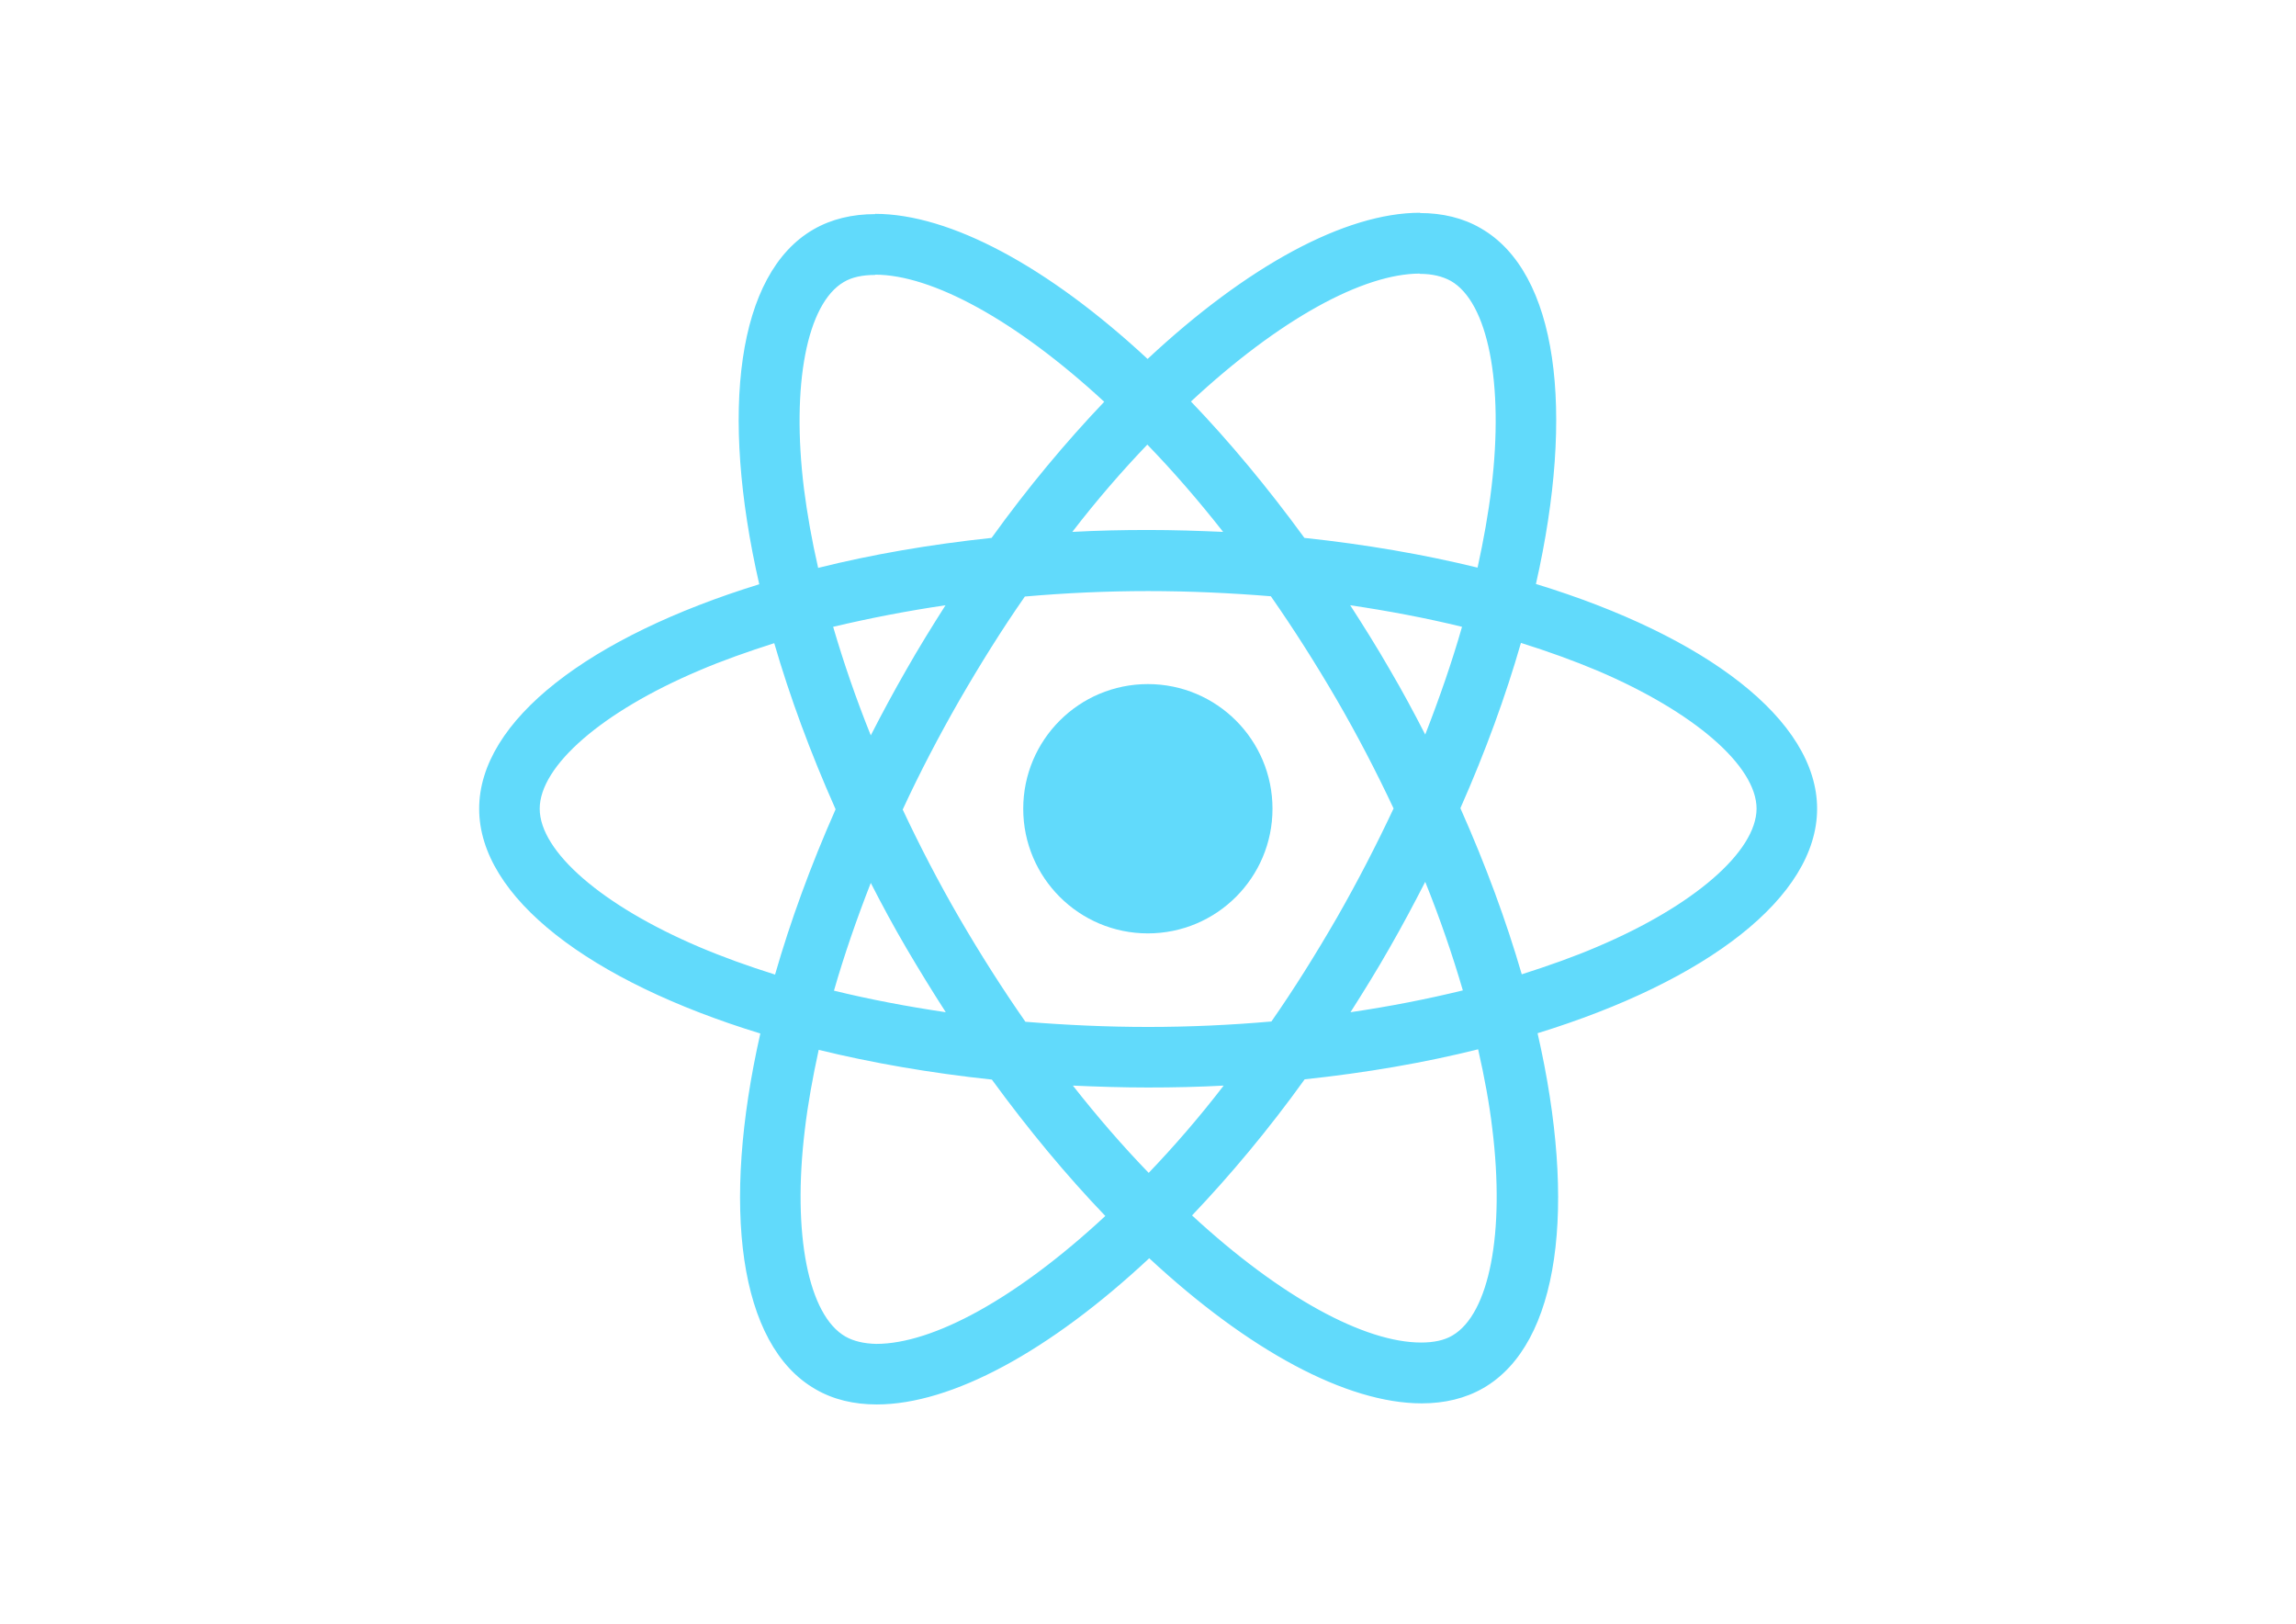
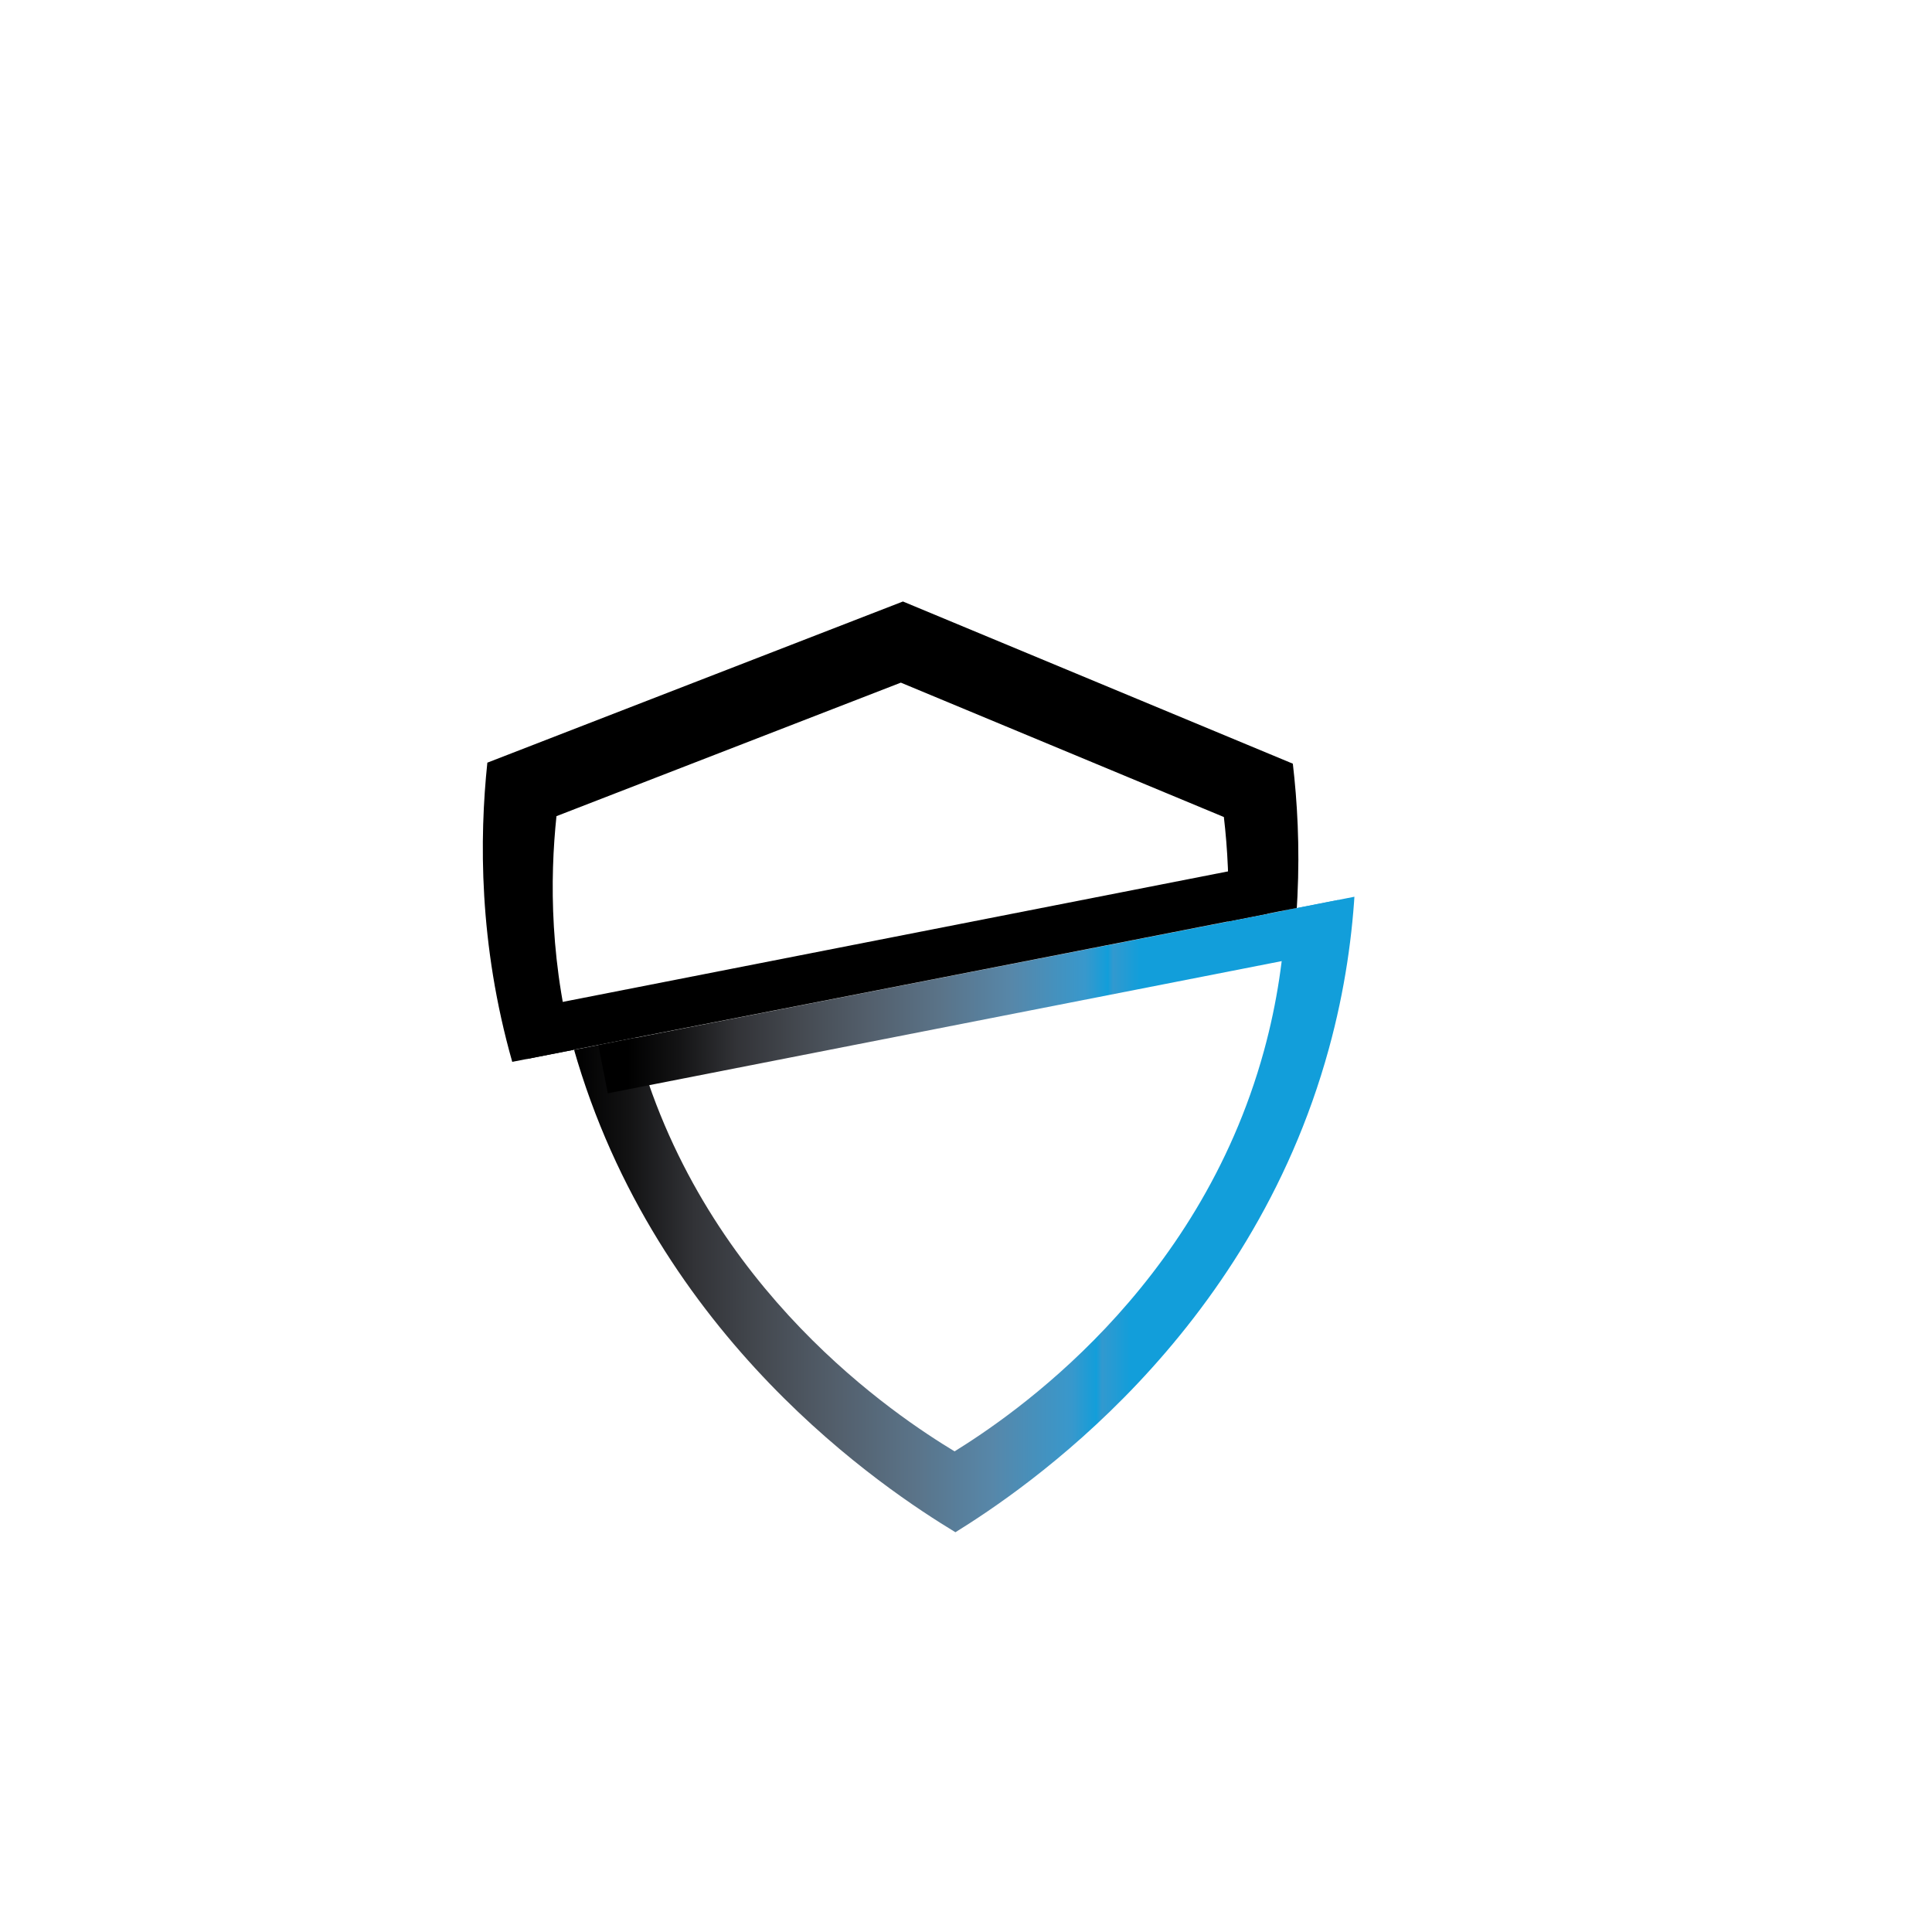
- <svg xmlns="http://www.w3.org/2000/svg" viewBox="0 0 841.9 595.3">
-   <g fill="#61DAFB">
-     <path d="M666.3 296.5c0-32.5-40.7-63.3-103.1-82.4 14.4-63.6 8-114.2-20.2-130.4-6.5-3.8-14.1-5.6-22.4-5.6v22.3c4.6 0 8.3.9 11.4 2.6 13.6 7.8 19.5 37.5 14.9 75.7-1.1 9.4-2.9 19.3-5.1 29.4-19.6-4.8-41-8.5-63.5-10.9-13.5-18.5-27.5-35.3-41.6-50 32.6-30.3 63.2-46.9 84-46.9V78c-27.5 0-63.5 19.6-99.9 53.6-36.4-33.8-72.4-53.2-99.9-53.2v22.3c20.7 0 51.4 16.5 84 46.6-14 14.7-28 31.4-41.3 49.9-22.6 2.4-44 6.1-63.6 11-2.3-10-4-19.7-5.2-29-4.7-38.2 1.1-67.9 14.6-75.8 3-1.8 6.9-2.6 11.5-2.6V78.5c-8.4 0-16 1.8-22.6 5.6-28.1 16.2-34.4 66.7-19.9 130.1-62.2 19.2-102.7 49.9-102.7 82.3 0 32.5 40.7 63.3 103.1 82.4-14.4 63.6-8 114.2 20.2 130.4 6.5 3.8 14.1 5.6 22.5 5.6 27.5 0 63.5-19.6 99.9-53.6 36.4 33.8 72.4 53.2 99.9 53.2 8.4 0 16-1.8 22.6-5.6 28.1-16.2 34.4-66.7 19.9-130.1 62-19.1 102.5-49.9 102.5-82.3zm-130.2-66.7c-3.7 12.9-8.3 26.2-13.5 39.5-4.1-8-8.4-16-13.1-24-4.6-8-9.5-15.8-14.4-23.4 14.2 2.1 27.9 4.7 41 7.9zm-45.8 106.5c-7.8 13.5-15.8 26.3-24.1 38.2-14.9 1.3-30 2-45.2 2-15.1 0-30.2-.7-45-1.9-8.3-11.9-16.4-24.6-24.2-38-7.6-13.1-14.5-26.4-20.8-39.8 6.2-13.4 13.2-26.8 20.7-39.9 7.8-13.5 15.8-26.3 24.1-38.2 14.9-1.3 30-2 45.2-2 15.1 0 30.2.7 45 1.9 8.3 11.9 16.4 24.6 24.2 38 7.6 13.1 14.5 26.4 20.8 39.8-6.3 13.4-13.2 26.8-20.7 39.9zm32.3-13c5.4 13.4 10 26.8 13.8 39.8-13.1 3.2-26.9 5.9-41.2 8 4.9-7.7 9.8-15.6 14.4-23.7 4.6-8 8.9-16.1 13-24.1zM421.2 430c-9.3-9.6-18.6-20.3-27.8-32 9 .4 18.2.7 27.5.7 9.4 0 18.7-.2 27.8-.7-9 11.7-18.3 22.4-27.5 32zm-74.4-58.9c-14.2-2.1-27.9-4.7-41-7.9 3.7-12.9 8.3-26.2 13.5-39.5 4.1 8 8.4 16 13.1 24 4.7 8 9.5 15.8 14.4 23.4zM420.7 163c9.3 9.6 18.6 20.3 27.8 32-9-.4-18.2-.7-27.5-.7-9.4 0-18.7.2-27.8.7 9-11.7 18.3-22.4 27.5-32zm-74 58.9c-4.9 7.7-9.8 15.6-14.4 23.7-4.6 8-8.9 16-13 24-5.4-13.4-10-26.8-13.8-39.8 13.1-3.1 26.9-5.8 41.2-7.9zm-90.5 125.2c-35.4-15.1-58.3-34.9-58.3-50.6 0-15.7 22.9-35.6 58.3-50.6 8.6-3.7 18-7 27.7-10.1 5.7 19.6 13.2 40 22.5 60.9-9.2 20.8-16.6 41.1-22.2 60.6-9.9-3.1-19.3-6.5-28-10.2zM310 490c-13.6-7.8-19.5-37.5-14.9-75.7 1.1-9.4 2.9-19.3 5.1-29.4 19.6 4.8 41 8.5 63.5 10.9 13.5 18.5 27.5 35.3 41.6 50-32.6 30.3-63.2 46.9-84 46.9-4.5-.1-8.3-1-11.3-2.7zm237.2-76.2c4.7 38.2-1.1 67.9-14.6 75.8-3 1.8-6.9 2.6-11.5 2.6-20.7 0-51.4-16.5-84-46.6 14-14.7 28-31.4 41.3-49.9 22.6-2.4 44-6.1 63.6-11 2.3 10.1 4.1 19.8 5.2 29.1zm38.5-66.7c-8.6 3.7-18 7-27.7 10.1-5.7-19.6-13.2-40-22.5-60.9 9.2-20.8 16.6-41.1 22.2-60.6 9.9 3.1 19.3 6.5 28.1 10.2 35.4 15.1 58.3 34.9 58.3 50.6-.1 15.7-23 35.6-58.4 50.6zM320.8 78.4z" />
-     <circle cx="420.9" cy="296.5" r="45.7" />
-     <path d="M520.5 78.1z" />
+ <svg xmlns="http://www.w3.org/2000/svg" xmlns:xlink="http://www.w3.org/1999/xlink" version="1.1" id="Layer_1" x="0px" y="0px" viewBox="0 0 360 360" style="enable-background:new 0 0 360 360;" xml:space="preserve">
+   <style type="text/css">
+ 	.st0{clip-path:url(#SVGID_2_);}
+ 	.st1{fill:url(#SVGID_3_);}
+ 	.st2{fill:url(#SVGID_4_);}
+ 	.st3{clip-path:url(#SVGID_6_);}
+ </style>
+   <g>
+     <g>
+       <g>
+         <defs>
+           <rect id="SVGID_1_" x="88.14" y="180.54" transform="matrix(0.9813 -0.1925 0.1925 0.9813 -44.9672 41.4416)" width="205.36" height="143.27" />
+         </defs>
+         <clipPath id="SVGID_2_">
+           <use xlink:href="#SVGID_1_" style="overflow:visible;" />
+         </clipPath>
+         <g class="st0">
+           <g>
+             <linearGradient id="SVGID_3_" gradientUnits="userSpaceOnUse" x1="101.395" y1="197.646" x2="252.701" y2="197.646">
+               <stop offset="0.039" style="stop-color:#000000" />
+               <stop offset="0.106" style="stop-color:#131314" />
+               <stop offset="0.185" style="stop-color:#323337" />
+               <stop offset="0.271" style="stop-color:#454A51" />
+               <stop offset="0.361" style="stop-color:#535F6C" />
+               <stop offset="0.455" style="stop-color:#5A7388" />
+               <stop offset="0.552" style="stop-color:#5787A9" />
+               <stop offset="0.65" style="stop-color:#3898CC" />
+               <stop offset="0.68" style="stop-color:#129EDA" />
+               <stop offset="0.687" style="stop-color:#3299CF" />
+               <stop offset="0.722" style="stop-color:#129EDA" />
+             </linearGradient>
+             <path class="st1" d="M251.67,139.88c-24.11-10.03-48.22-20.06-72.33-30.09c-25.7,9.97-51.4,19.93-77.11,29.9       c-1.47,13.95-1.62,33.56,4.63,55.55c15.41,54.26,58.24,82.43,71.17,90.27c12.71-7.88,54.8-36.19,69.58-90.08       C253.68,173.35,253.29,153.74,251.67,139.88z M235.52,195.81c-12.25,44.65-47.12,68.1-57.65,74.63       c-10.71-6.49-46.2-29.84-58.97-74.79c-5.18-18.22-5.05-34.47-3.84-46.03c21.3-8.26,42.59-16.51,63.89-24.77       c19.98,8.31,39.95,16.62,59.93,24.93C240.22,161.27,240.54,177.51,235.52,195.81z" />
+           </g>
+         </g>
+       </g>
+       <linearGradient id="SVGID_4_" gradientUnits="userSpaceOnUse" x1="111.487" y1="185.71" x2="251.109" y2="185.71">
+         <stop offset="0.039" style="stop-color:#000000" />
+         <stop offset="0.106" style="stop-color:#131314" />
+         <stop offset="0.185" style="stop-color:#323337" />
+         <stop offset="0.271" style="stop-color:#454A51" />
+         <stop offset="0.361" style="stop-color:#535F6C" />
+         <stop offset="0.455" style="stop-color:#5A7388" />
+         <stop offset="0.552" style="stop-color:#5787A9" />
+         <stop offset="0.65" style="stop-color:#3898CC" />
+         <stop offset="0.68" style="stop-color:#129EDA" />
+         <stop offset="0.687" style="stop-color:#3299CF" />
+         <stop offset="0.722" style="stop-color:#129EDA" />
+       </linearGradient>
+       <polygon class="st2" points="251.11,176.68 113.25,203.72 111.49,194.74 249.35,167.7   " />
+     </g>
+     <g>
+       <defs>
+         <rect id="SVGID_5_" x="11.02" y="43.55" transform="matrix(0.9813 -0.1925 0.1925 0.9813 -19.1976 31.3656)" width="281.64" height="141.9" />
+       </defs>
+       <clipPath id="SVGID_6_">
+         <use xlink:href="#SVGID_5_" style="overflow:visible;" />
+       </clipPath>
+       <g class="st3">
+         <g>
+           <path d="M240.9,142.3c-24.22-10.07-48.43-20.15-72.65-30.22c-25.81,10.01-51.63,20.02-77.44,30.03      c-1.47,14.01-1.63,33.7,4.65,55.79c15.48,54.49,58.5,82.79,71.48,90.66c12.77-7.92,55.04-36.35,69.89-90.47      C242.91,175.91,242.53,156.22,240.9,142.3z M224.68,198.47c-12.3,44.84-47.33,68.4-57.91,74.96      c-10.76-6.52-46.4-29.97-59.23-75.12c-5.2-18.3-5.07-34.62-3.85-46.23c21.39-8.29,42.78-16.59,64.17-24.88      c20.06,8.35,40.13,16.69,60.19,25.04C229.4,163.78,229.72,180.1,224.68,198.47z" />
+         </g>
+       </g>
+     </g>
+     <rect x="96.05" y="174.73" transform="matrix(0.9813 -0.1925 0.1925 0.9813 -31.4012 35.3575)" width="140.49" height="9.15" />
  </g>
</svg>
